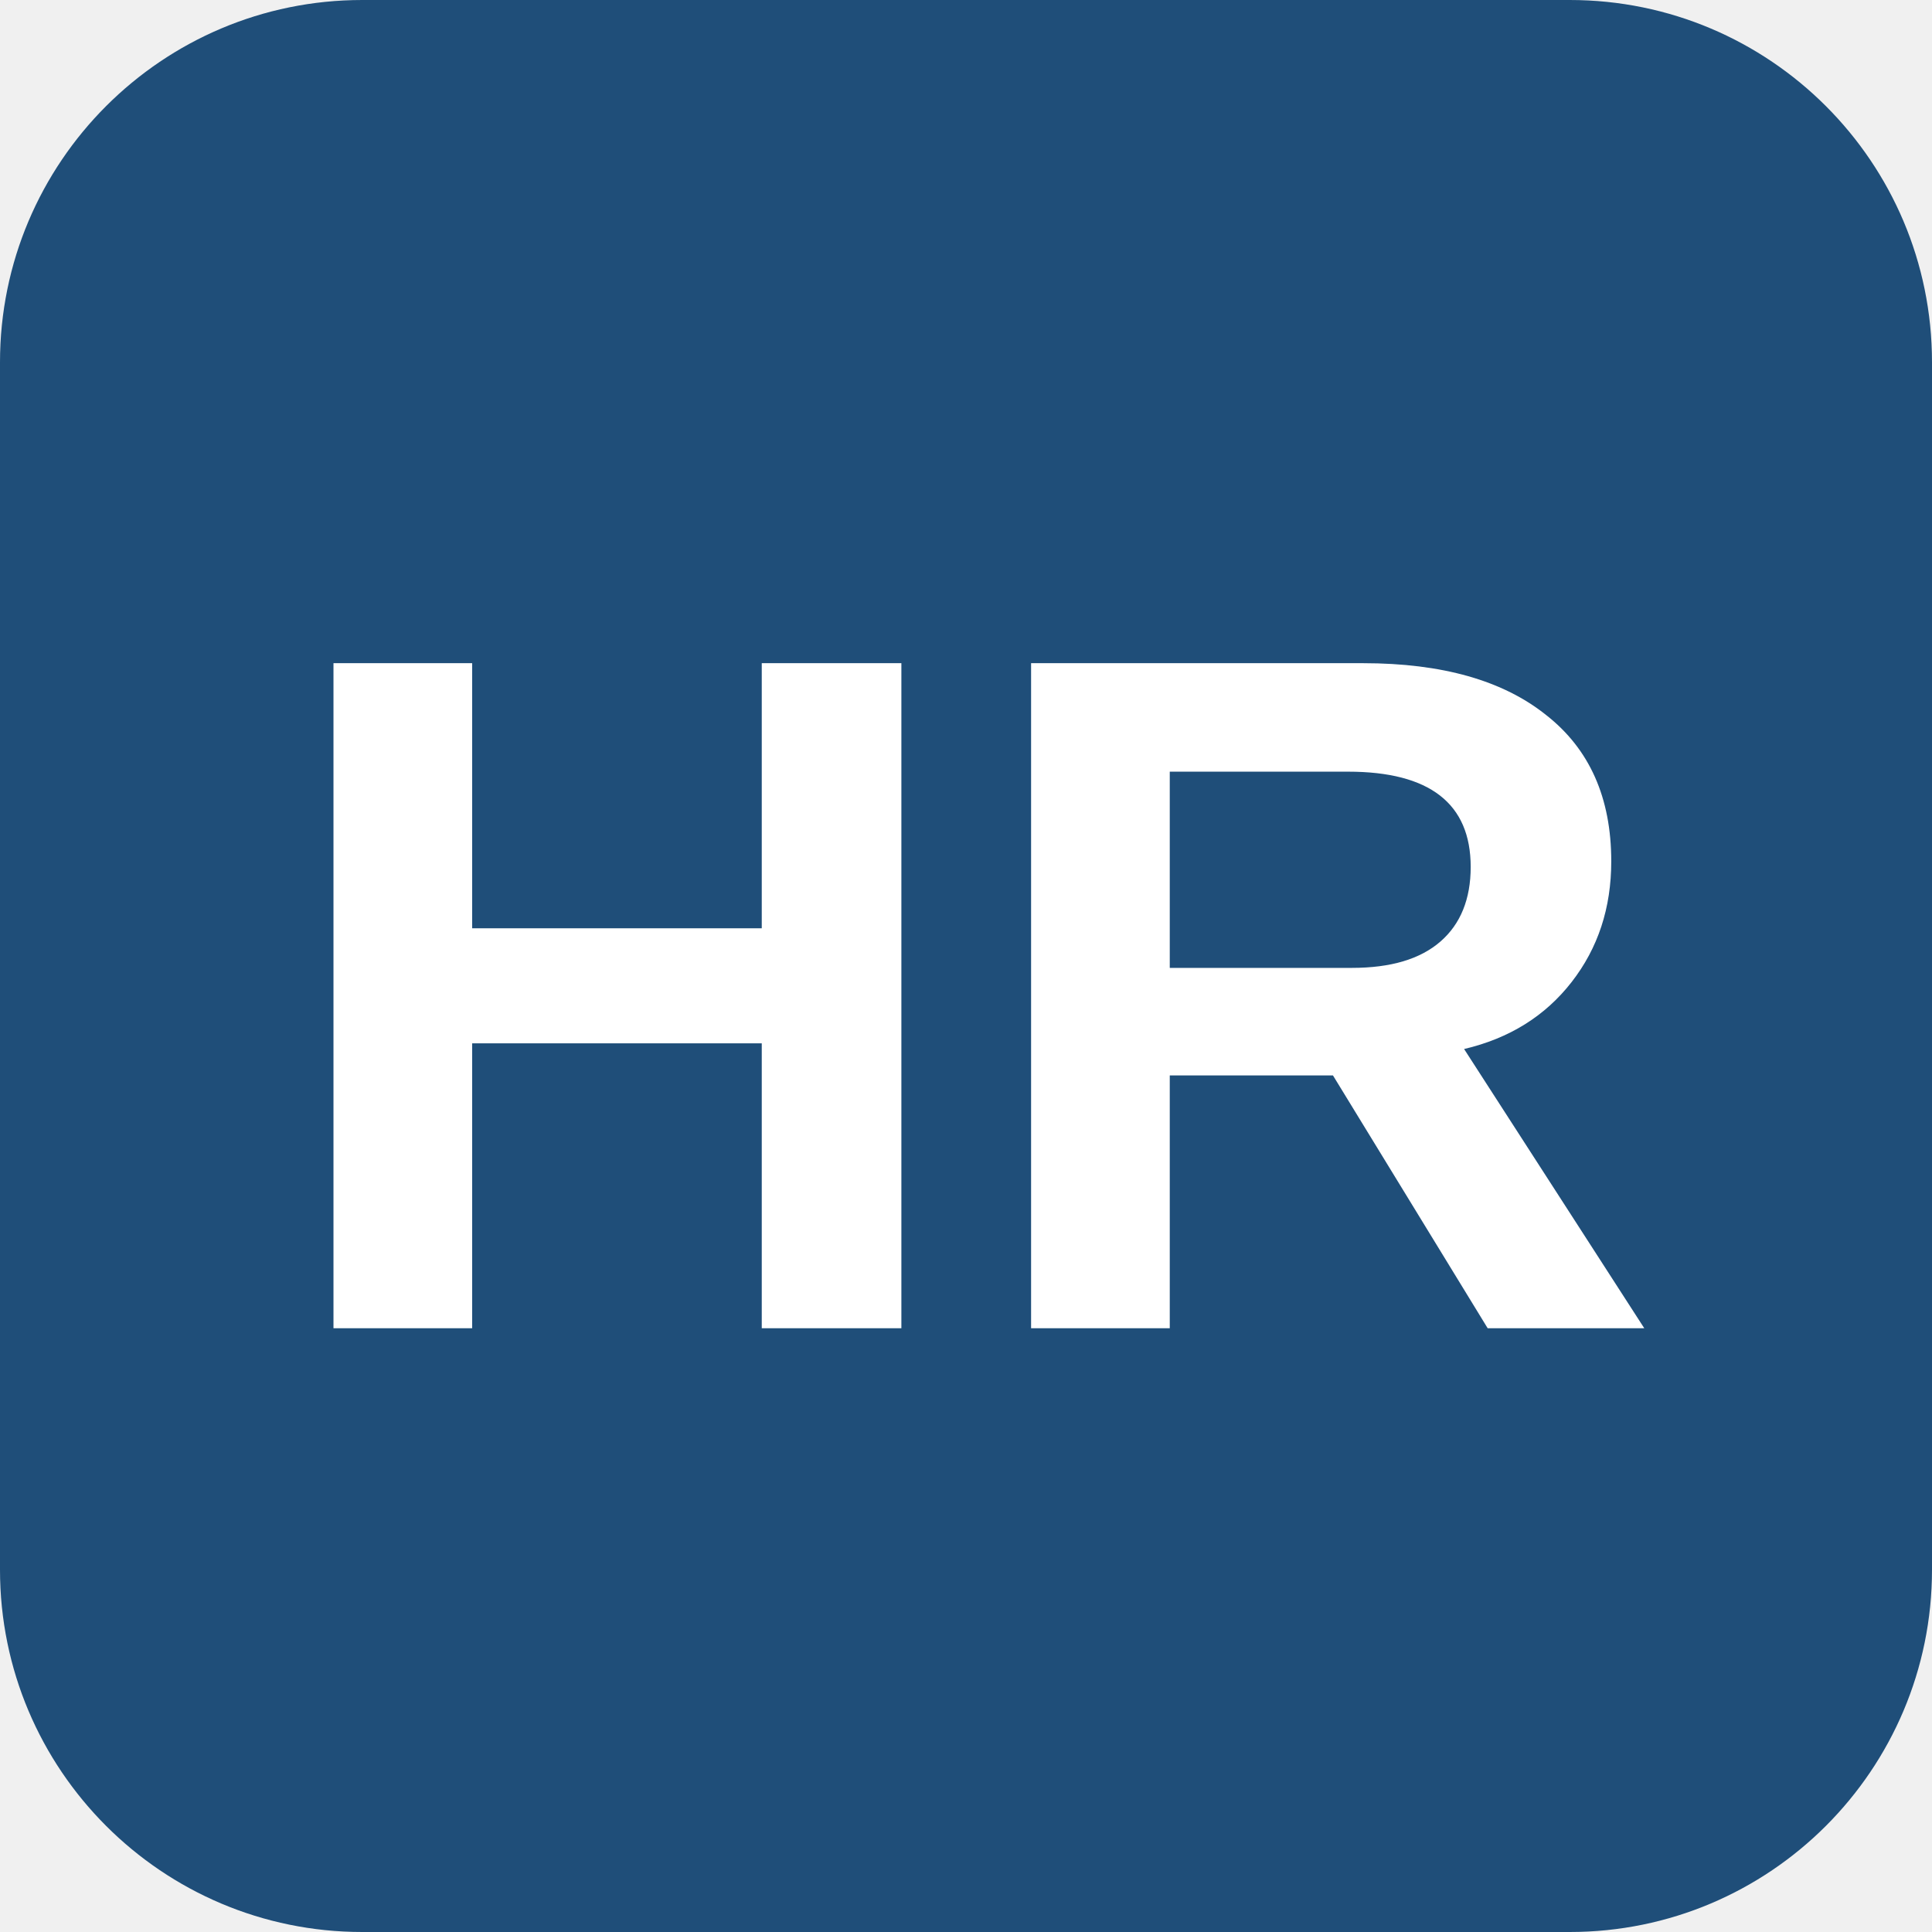
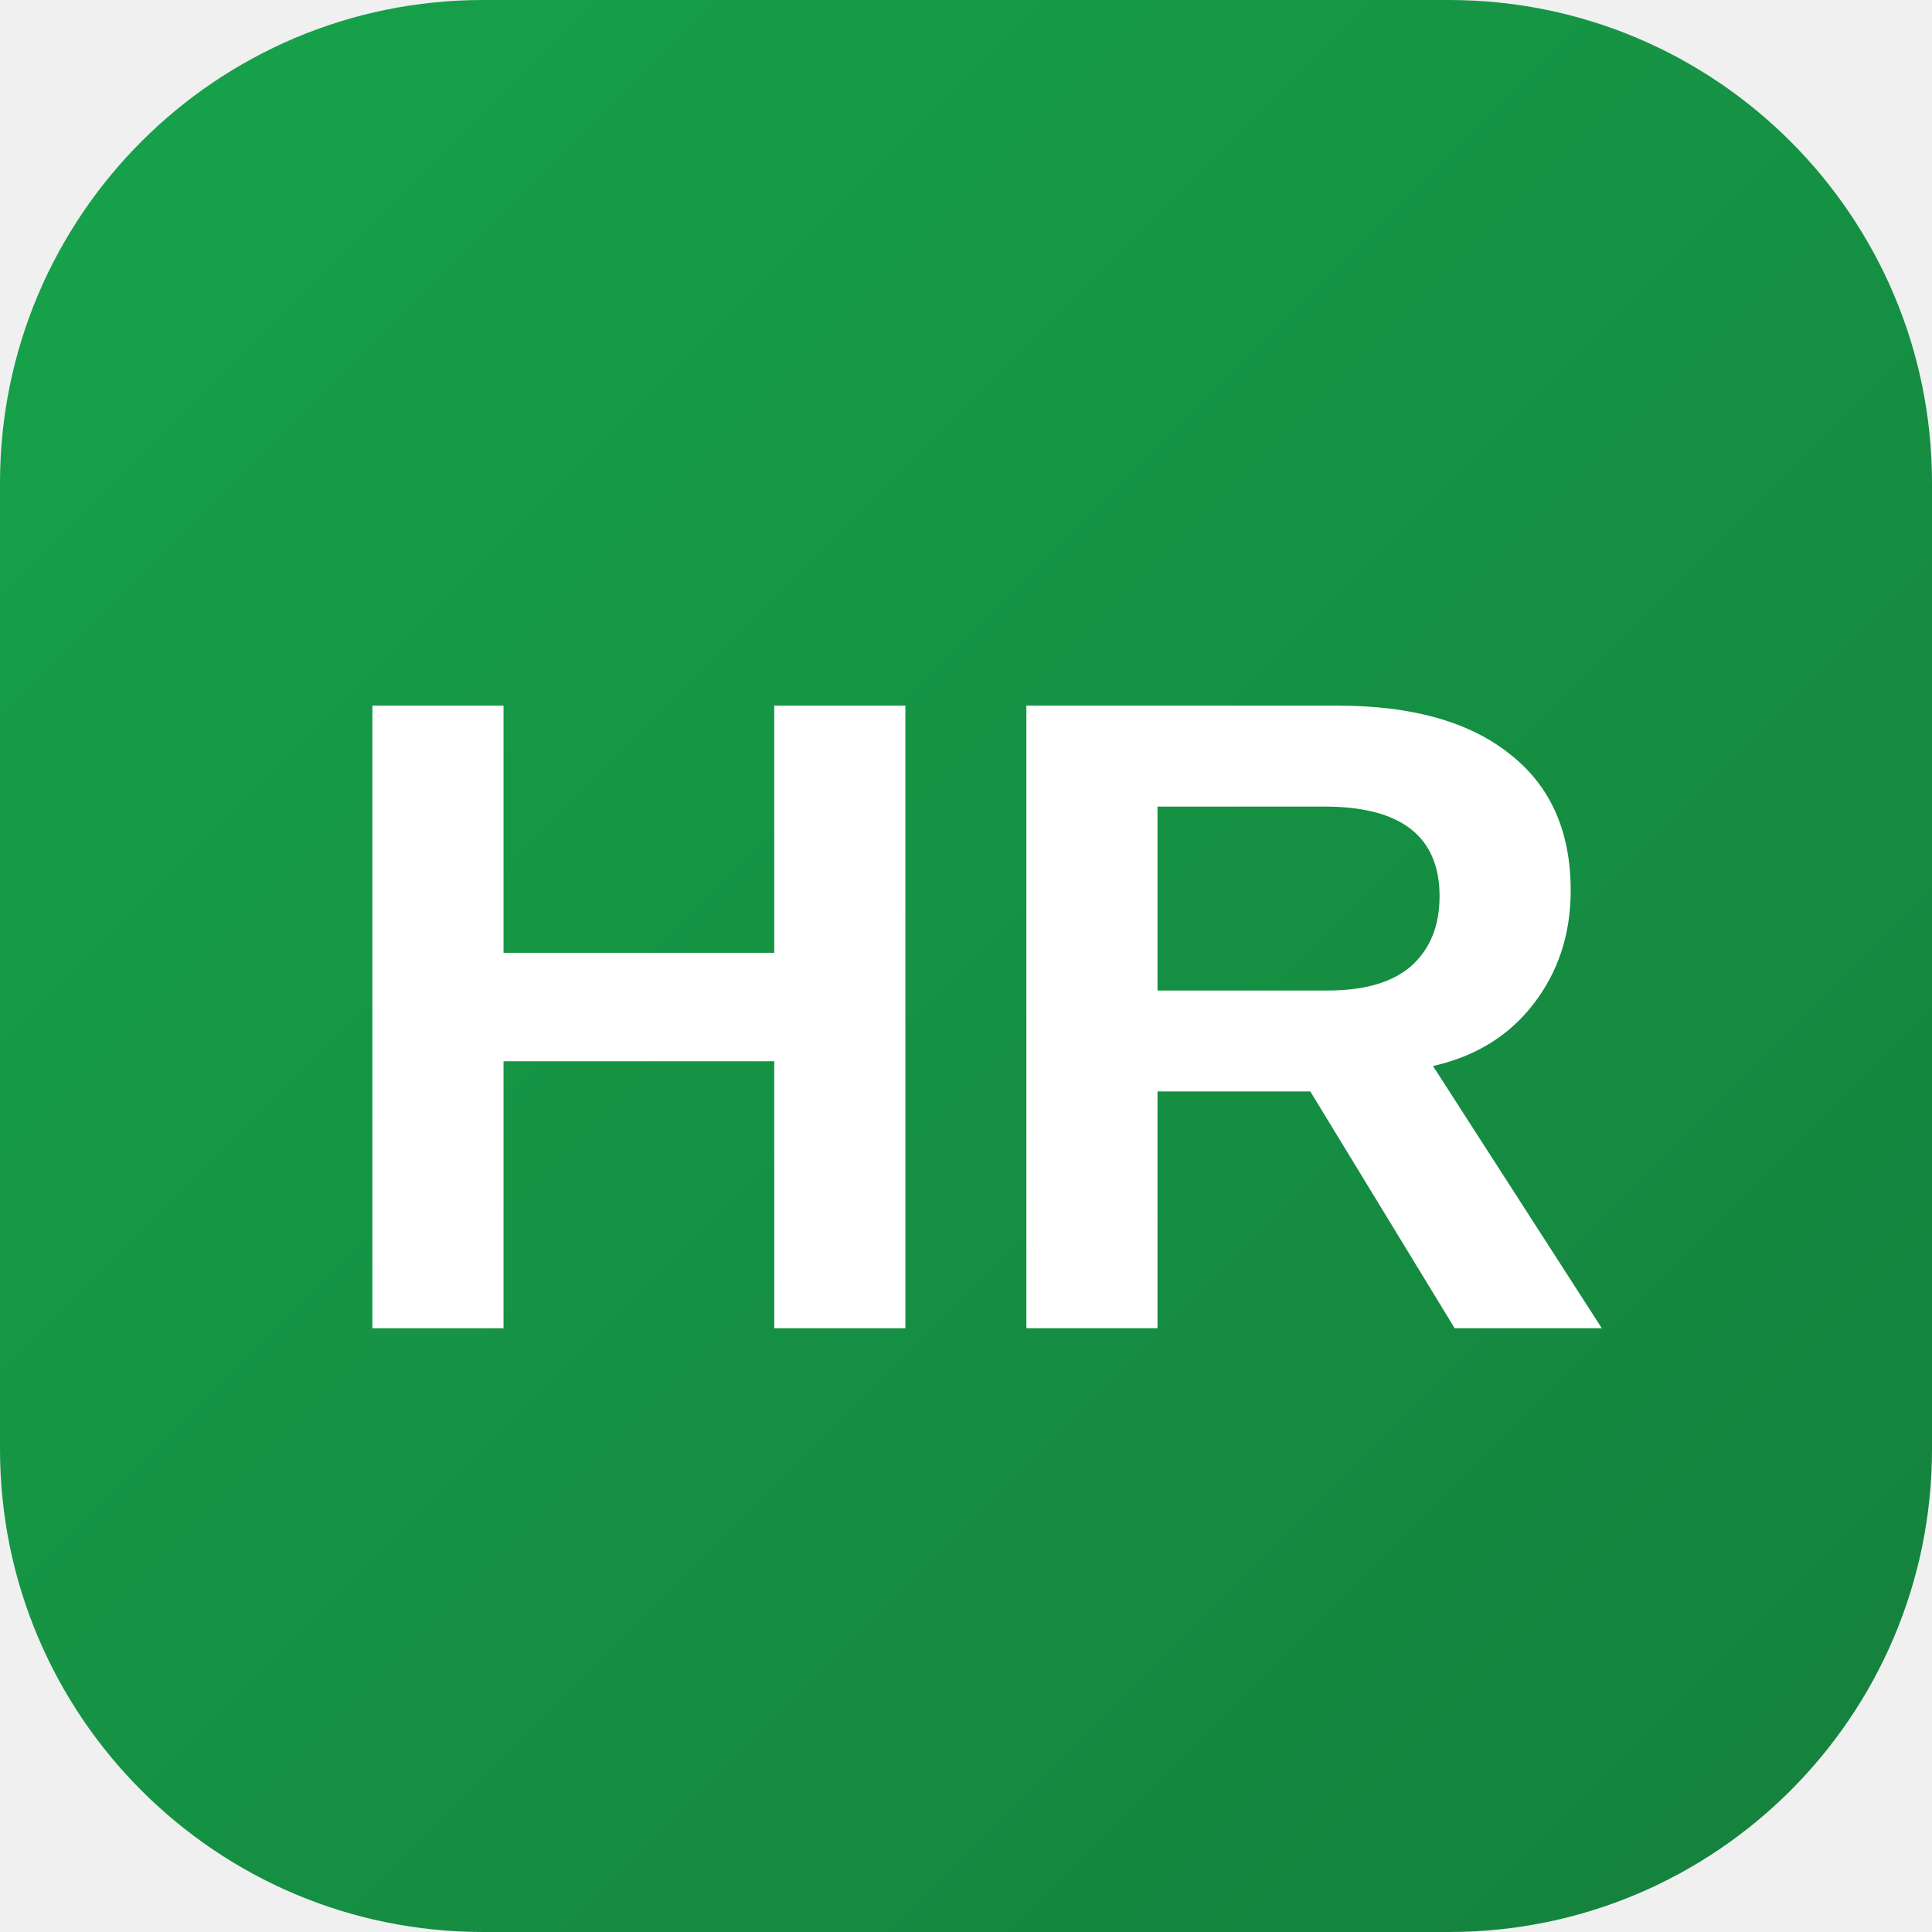
<svg xmlns="http://www.w3.org/2000/svg" viewBox="0 0 32 32">
-   <rect width="32" height="32" rx="6" fill="#1f4e79" />
-   <text x="16" y="22" font-family="Arial, sans-serif" font-size="16" font-weight="700" fill="#fff" text-anchor="middle">HR</text>
+   <defs>
+     <linearGradient id="g" x1="0" y1="0" x2="1" y2="1">
+       <stop offset="0" stop-color="#16a34a" />
+       <stop offset="1" stop-color="#15803d" />
+     </linearGradient>
+   </defs>
+   <rect width="32" height="32" rx="8" fill="url(#g)" />
+   <text x="16" y="22" font-family="Arial, sans-serif" font-size="15" font-weight="700" fill="#fff" text-anchor="middle">HR</text>
</svg>
